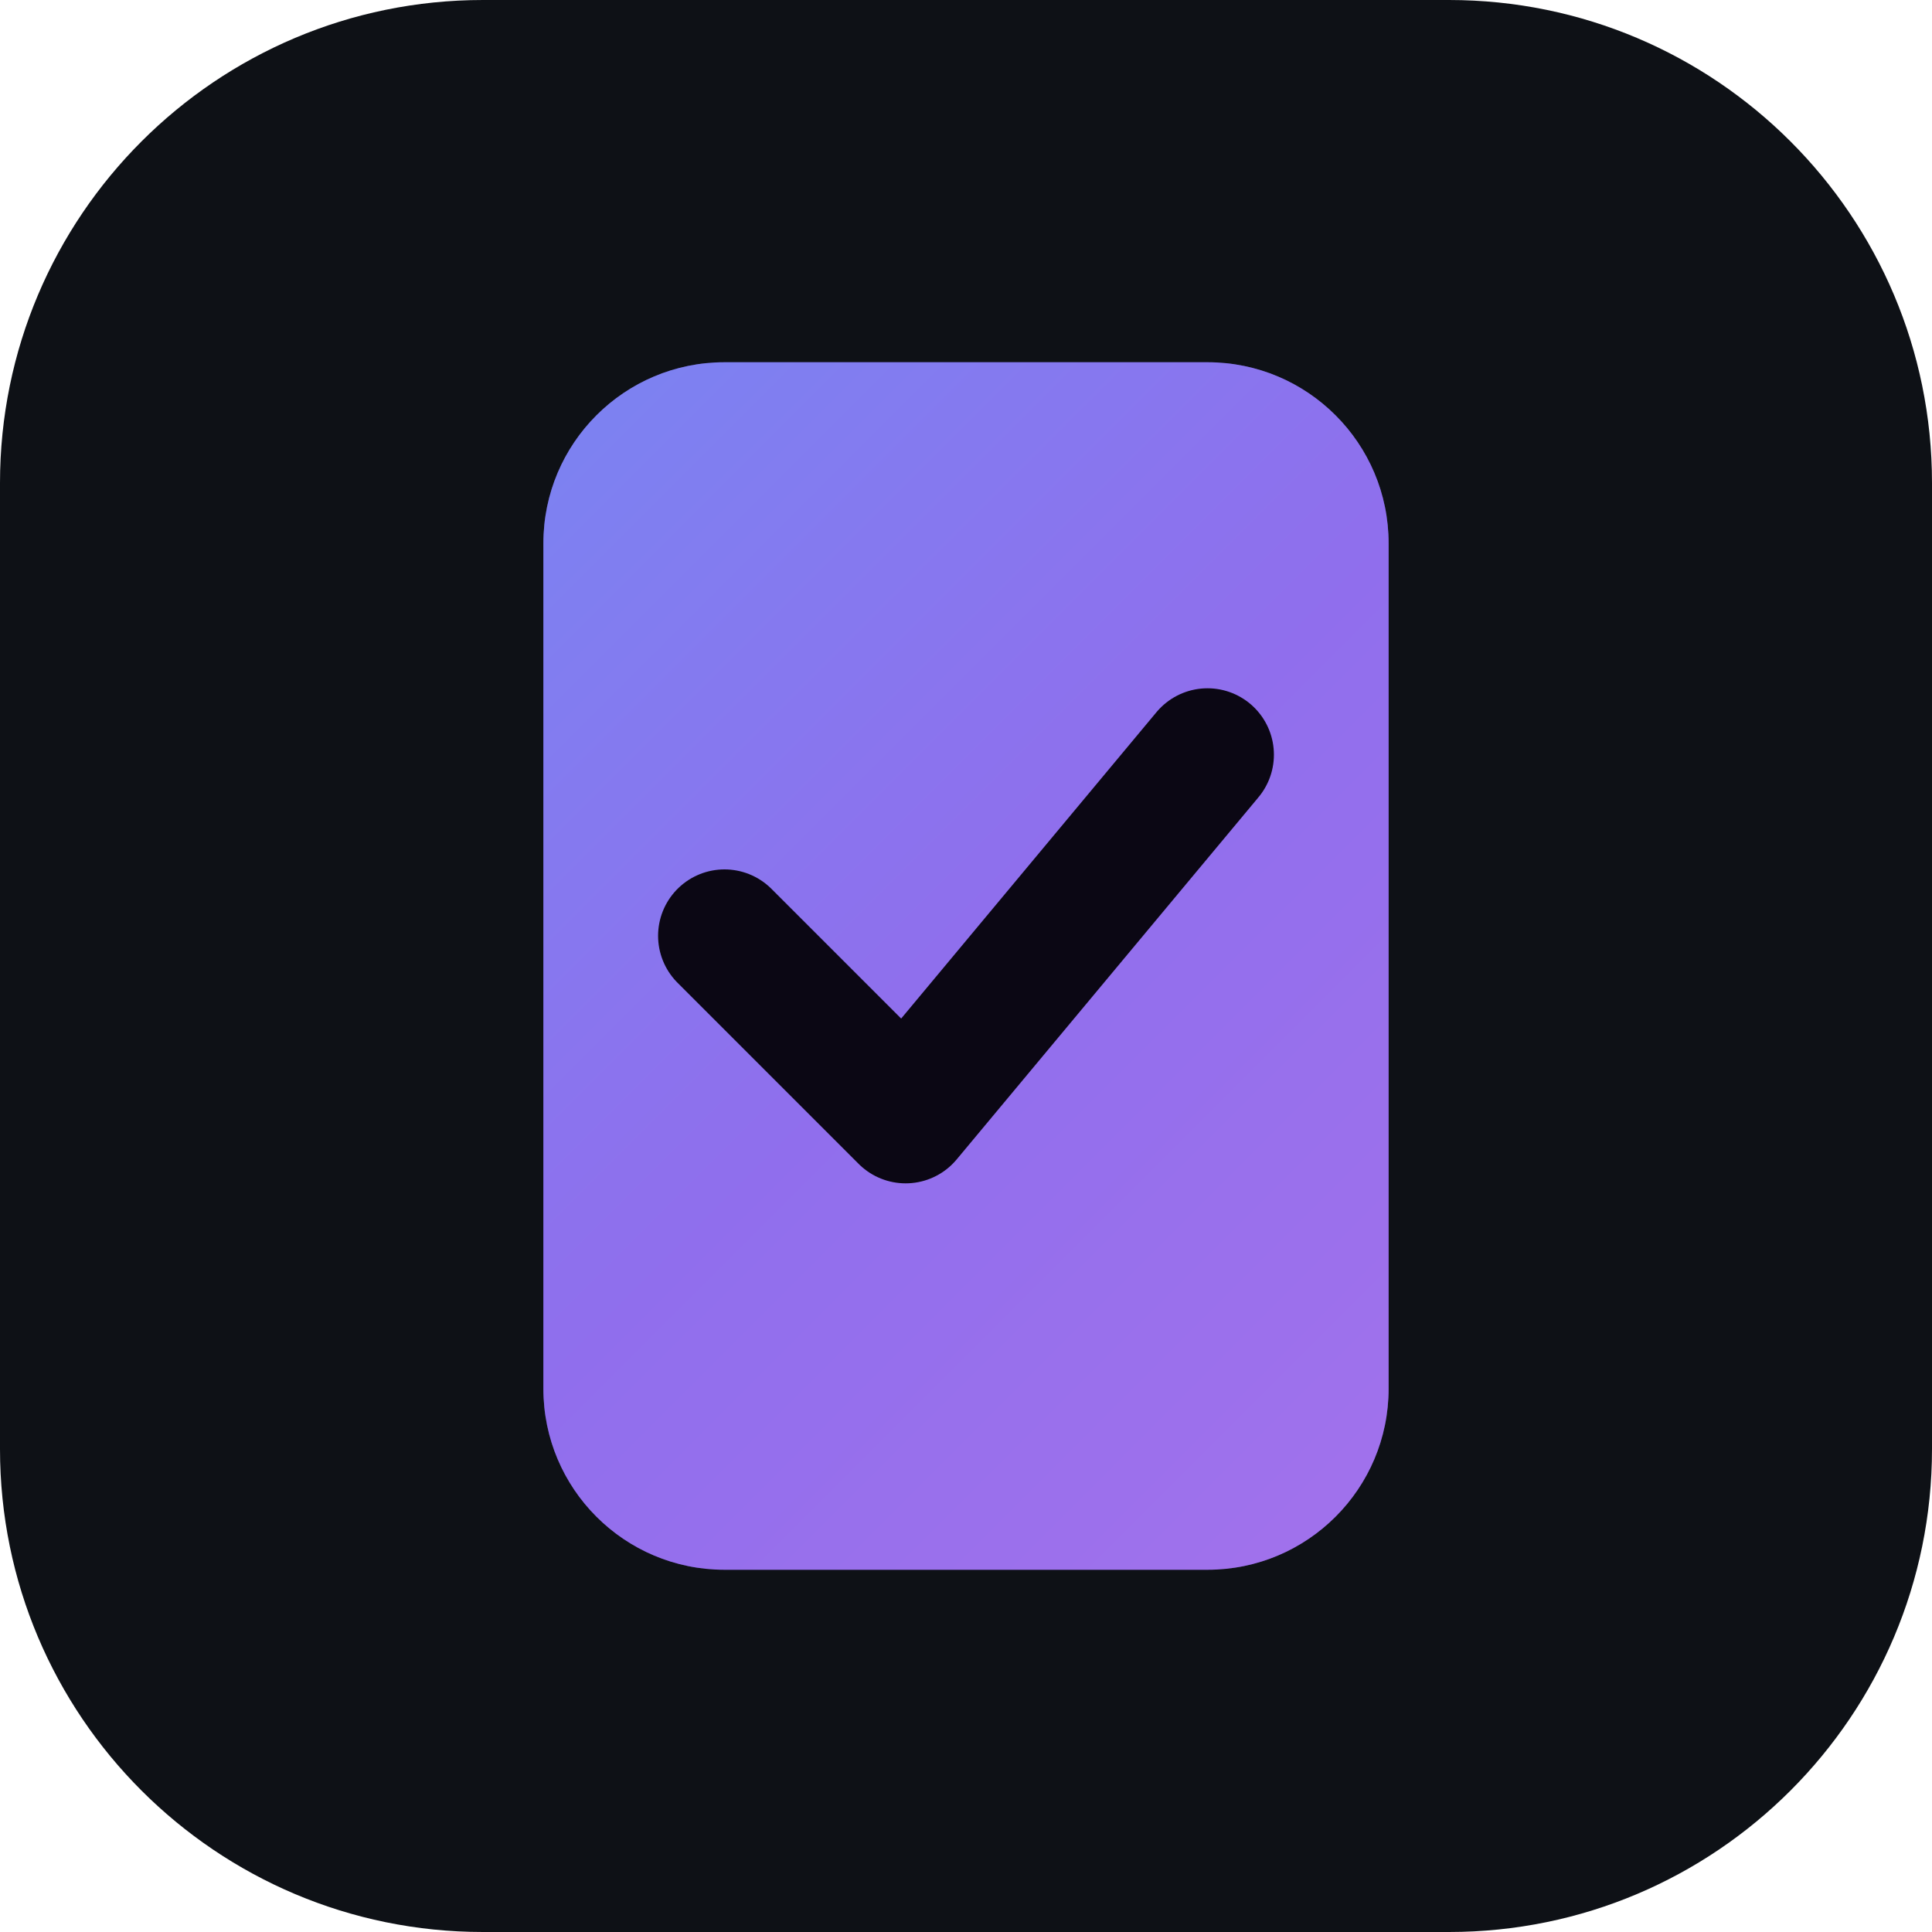
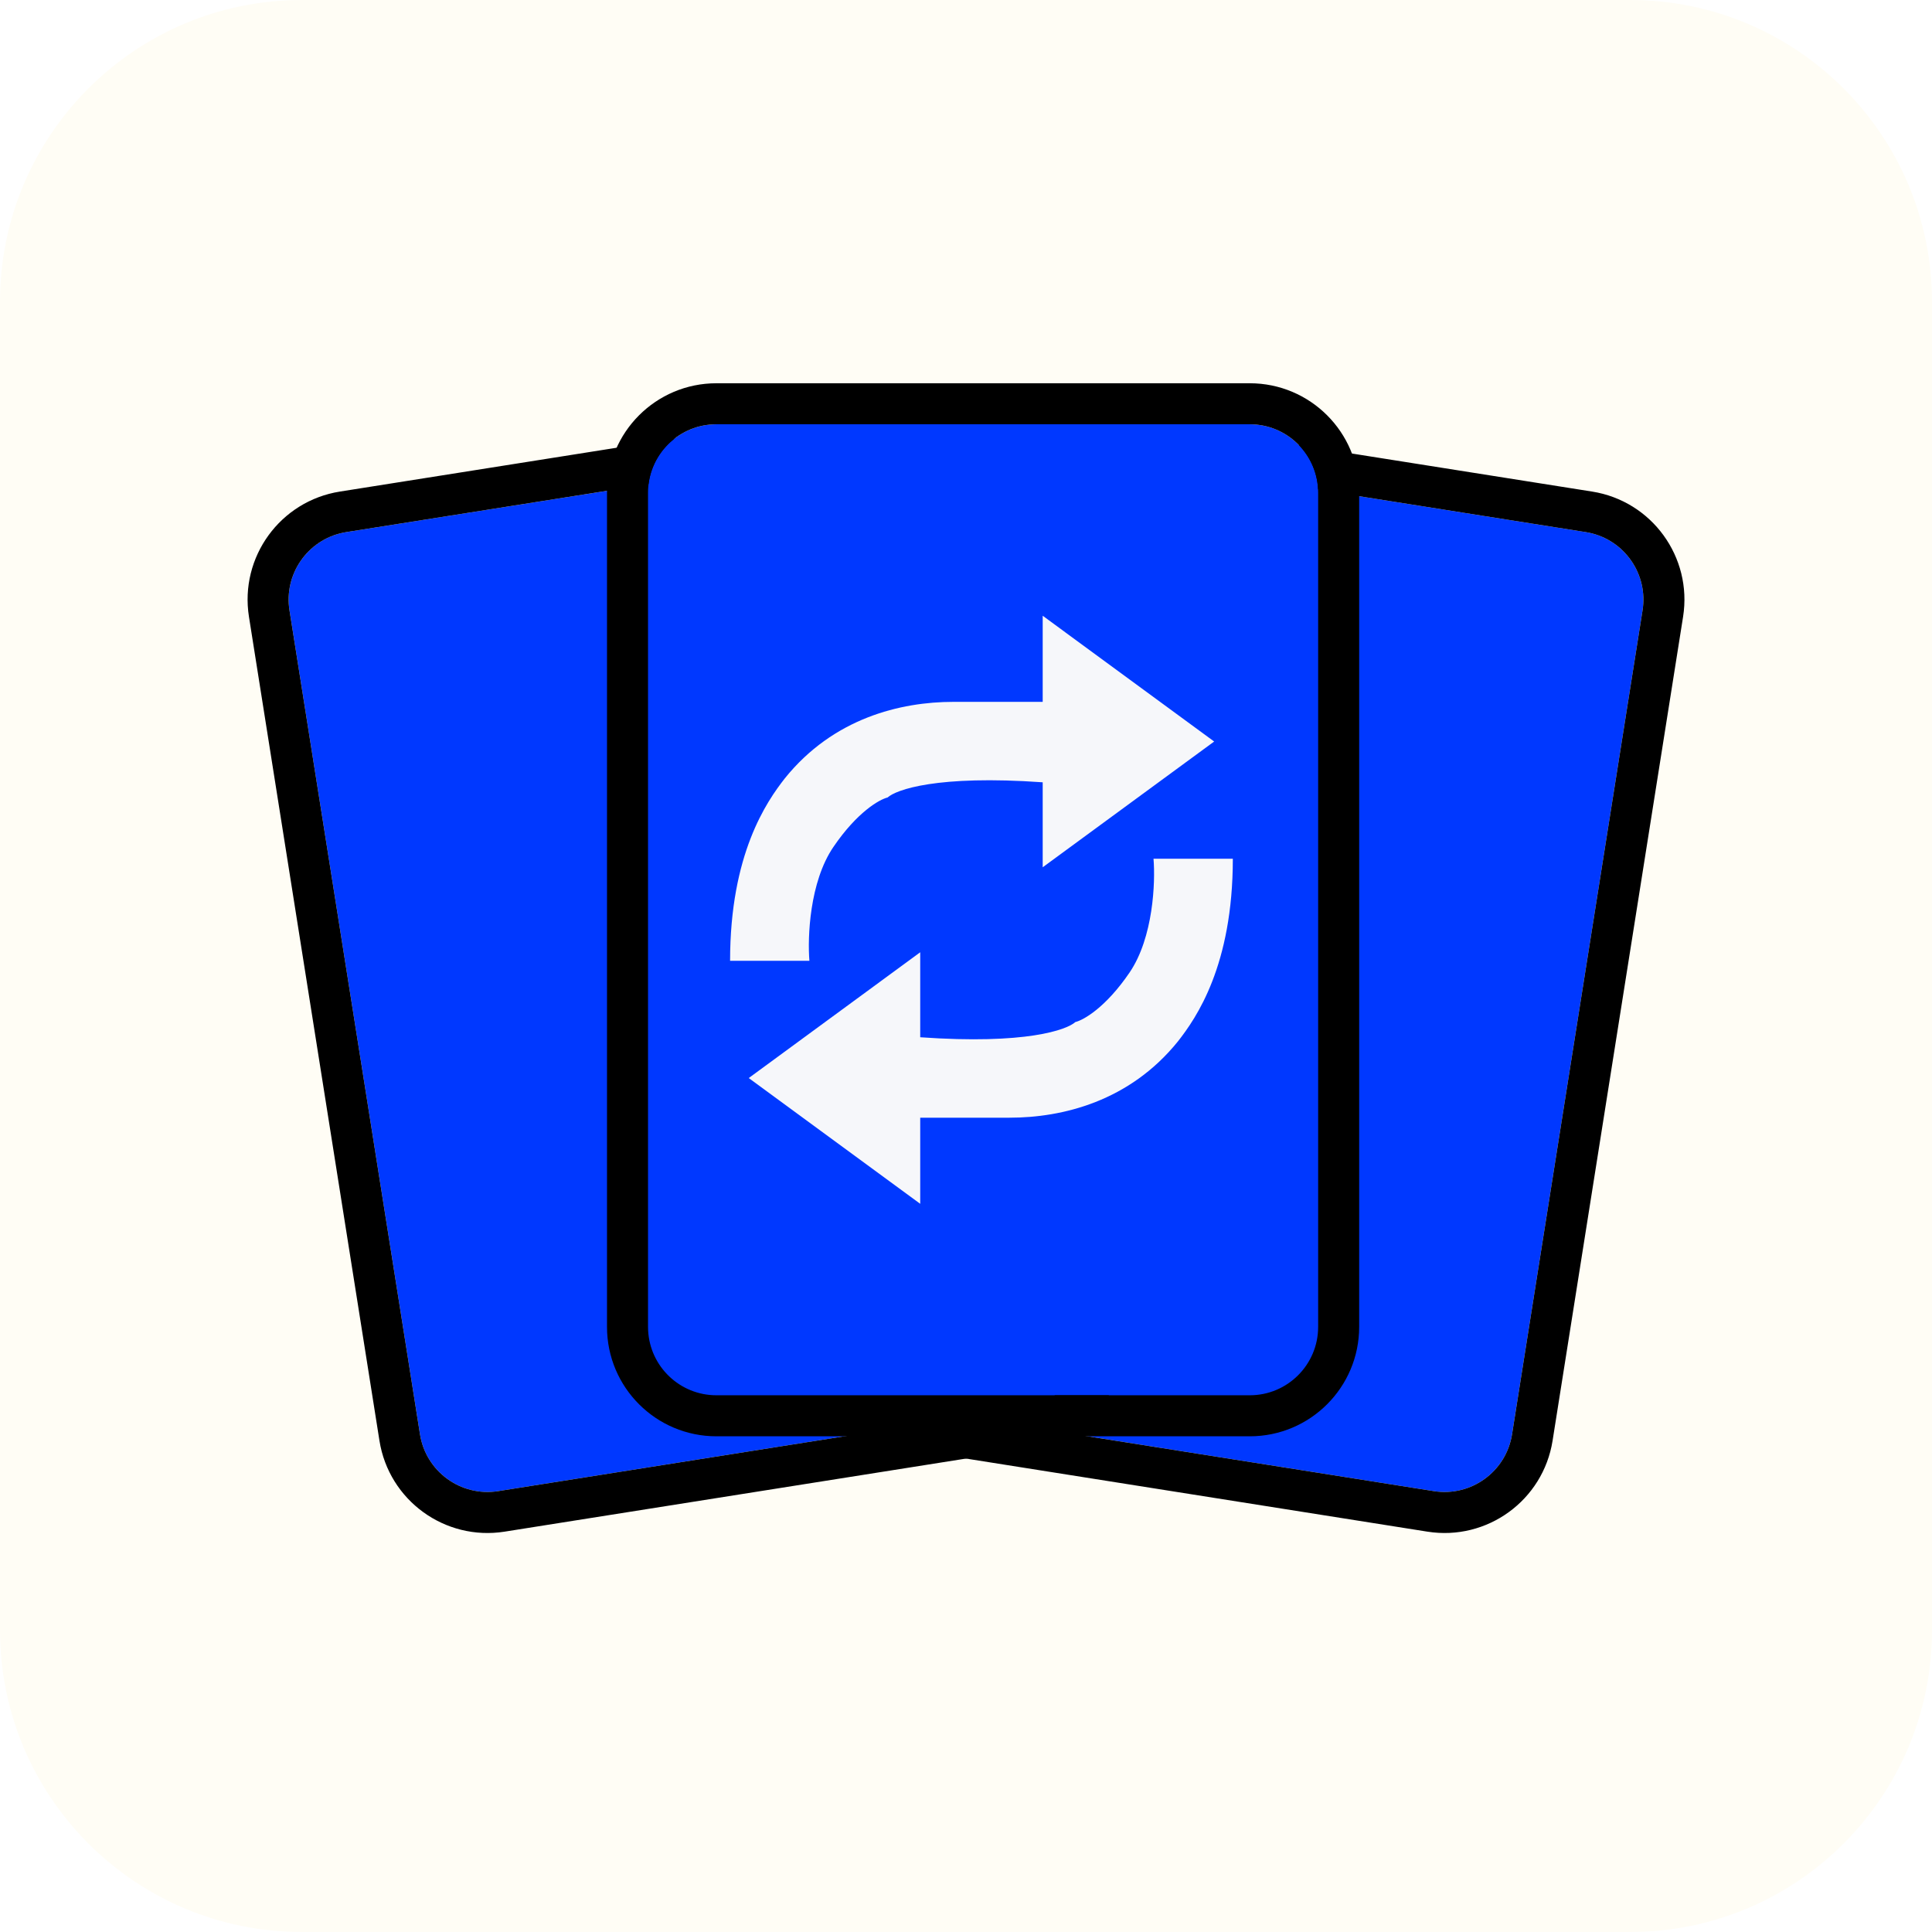
- <svg xmlns="http://www.w3.org/2000/svg" width="32" height="32" viewBox="0 0 32 32" fill="none">
-   <defs>
-     <linearGradient id="holo" x1="4" y1="4" x2="28" y2="28" gradientUnits="userSpaceOnUse">
-       <stop stop-color="#5EE7DF" />
-       <stop offset="0.5" stop-color="#B490CA" />
-       <stop offset="1" stop-color="#FF9DC8" />
-     </linearGradient>
-   </defs>
-   <rect width="32" height="32" rx="8" fill="#0E1116" />
-   <rect x="9" y="6" width="14" height="20" rx="3" fill="#7C5CFF" />
-   <rect x="9" y="6" width="14" height="20" rx="3" fill="url(#holo)" opacity="0.35" />
-   <path d="M12 15.5l3 3 5-6" stroke="#0B0714" stroke-width="2.2" stroke-linecap="round" stroke-linejoin="round" />
+ <svg xmlns="http://www.w3.org/2000/svg" width="640" height="640" viewBox="0 0 640 640" fill="none">
+   <rect width="640" height="640" rx="100" fill="#FFFDF5" />
+   <g transform="translate(76.80 126.96) scale(0.843)">
+     <path d="M294.266 48.035C296.587 33.378 310.351 23.378 325.009 25.699L532.015 58.486C546.672 60.807 556.672 74.571 554.35 89.229L503.069 413.007C500.747 427.664 486.984 437.664 472.326 435.343L265.32 402.556C250.663 400.235 240.663 386.471 242.984 371.814L294.266 48.035Z" fill="#0038FF" />
+     <path d="M227.062 369.292L278.343 45.513C282.057 22.062 304.08 6.062 327.531 9.776L325.009 25.699L323.64 25.52C309.504 24.008 296.516 33.835 294.267 48.035L242.985 371.814L242.805 373.183C241.294 387.319 251.121 400.307 265.321 402.556L472.327 435.343C486.984 437.664 500.748 427.664 503.07 413.007L554.351 89.229C556.6 75.029 547.284 61.669 533.373 58.738L532.015 58.486L534.537 42.562C557.989 46.277 573.989 68.299 570.275 91.751L518.993 415.529C515.279 438.981 493.256 454.981 469.805 451.267L262.799 418.48C239.347 414.766 223.347 392.743 227.062 369.292ZM534.537 42.562L532.015 58.486L325.009 25.699L327.531 9.776L534.537 42.562Z" fill="black" />
+     <path d="M282.734 48.035C280.413 33.378 266.649 23.378 251.991 25.699L44.986 58.486C30.328 60.807 20.328 74.571 22.65 89.229L73.931 413.007C76.253 427.664 90.017 437.664 104.674 435.343L311.68 402.556C326.337 400.235 336.337 386.471 334.016 371.814L282.734 48.035Z" fill="#0038FF" />
+     <path d="M349.939 369.292L298.657 45.513C294.943 22.062 272.92 6.062 249.469 9.776L251.991 25.699L253.36 25.52C267.496 24.008 280.484 33.835 282.733 48.035L334.015 371.814L334.195 373.183C335.706 387.319 325.879 400.307 311.679 402.556L104.673 435.343C90.016 437.664 76.252 427.664 73.93 413.007L22.649 89.229C20.4 75.029 29.716 61.669 43.627 58.738L44.985 58.486L42.463 42.562C19.011 46.277 3.011 68.299 6.726 91.751L58.007 415.529C61.721 438.981 83.744 454.981 107.195 451.267L314.201 418.48C337.653 414.766 353.653 392.743 349.939 369.292ZM42.463 42.562L44.985 58.486L251.991 25.699L249.469 9.776L42.463 42.562Z" fill="black" />
+     <path d="M163.544 42.992C163.544 28.152 175.575 16.122 190.415 16.122H400.001C414.841 16.122 426.871 28.152 426.871 42.992V370.807C426.871 385.646 414.841 397.677 400.001 397.677H190.415C175.575 397.677 163.544 385.646 163.544 370.807V42.992Z" fill="#0038FF" />
+     <path d="M147.422 370.807V42.992C147.422 19.248 166.671 0 190.415 0V16.122L189.034 16.159C174.836 16.877 163.544 28.615 163.544 42.992V370.807L163.581 372.187C164.3 386.385 176.038 397.677 190.415 397.677H400.001C414.841 397.677 426.871 385.647 426.871 370.807V42.992C426.871 28.615 415.58 16.877 401.381 16.159L400.001 16.122V0C423.745 0 442.993 19.248 442.993 42.992V370.807C442.993 394.55 423.745 413.799 400.001 413.799H190.415C166.671 413.799 147.422 394.55 147.422 370.807ZM400.001 0V16.122H190.415V0H400.001Z" fill="black" />
+     <path d="M386.012 140.78L318.632 190.201L318.632 156.806C277.09 153.865 261.024 159.731 257.669 162.781C254.46 163.545 245.705 168.511 236.355 182.262C227.004 196.013 226.194 217.786 226.958 226.953L195.789 226.953C195.789 185.012 210.151 164.386 217.332 155.218C236.355 131.612 262.711 125.195 283.567 125.195L318.632 125.195L318.632 91.358L386.012 140.78Z" fill="#F6F7FA" />
+     <path d="M203.123 273.019L270.503 223.598L270.503 256.993C312.044 259.934 328.111 254.068 331.466 251.017C334.675 250.254 343.43 245.288 352.78 231.537C362.131 217.786 362.941 196.013 362.177 186.846L393.346 186.846C393.346 228.787 378.984 249.413 371.803 258.581C352.78 282.187 326.424 288.604 305.568 288.604L270.503 288.604L270.503 322.441L203.123 273.019Z" fill="#F6F7FA" />
+   </g>
</svg>
